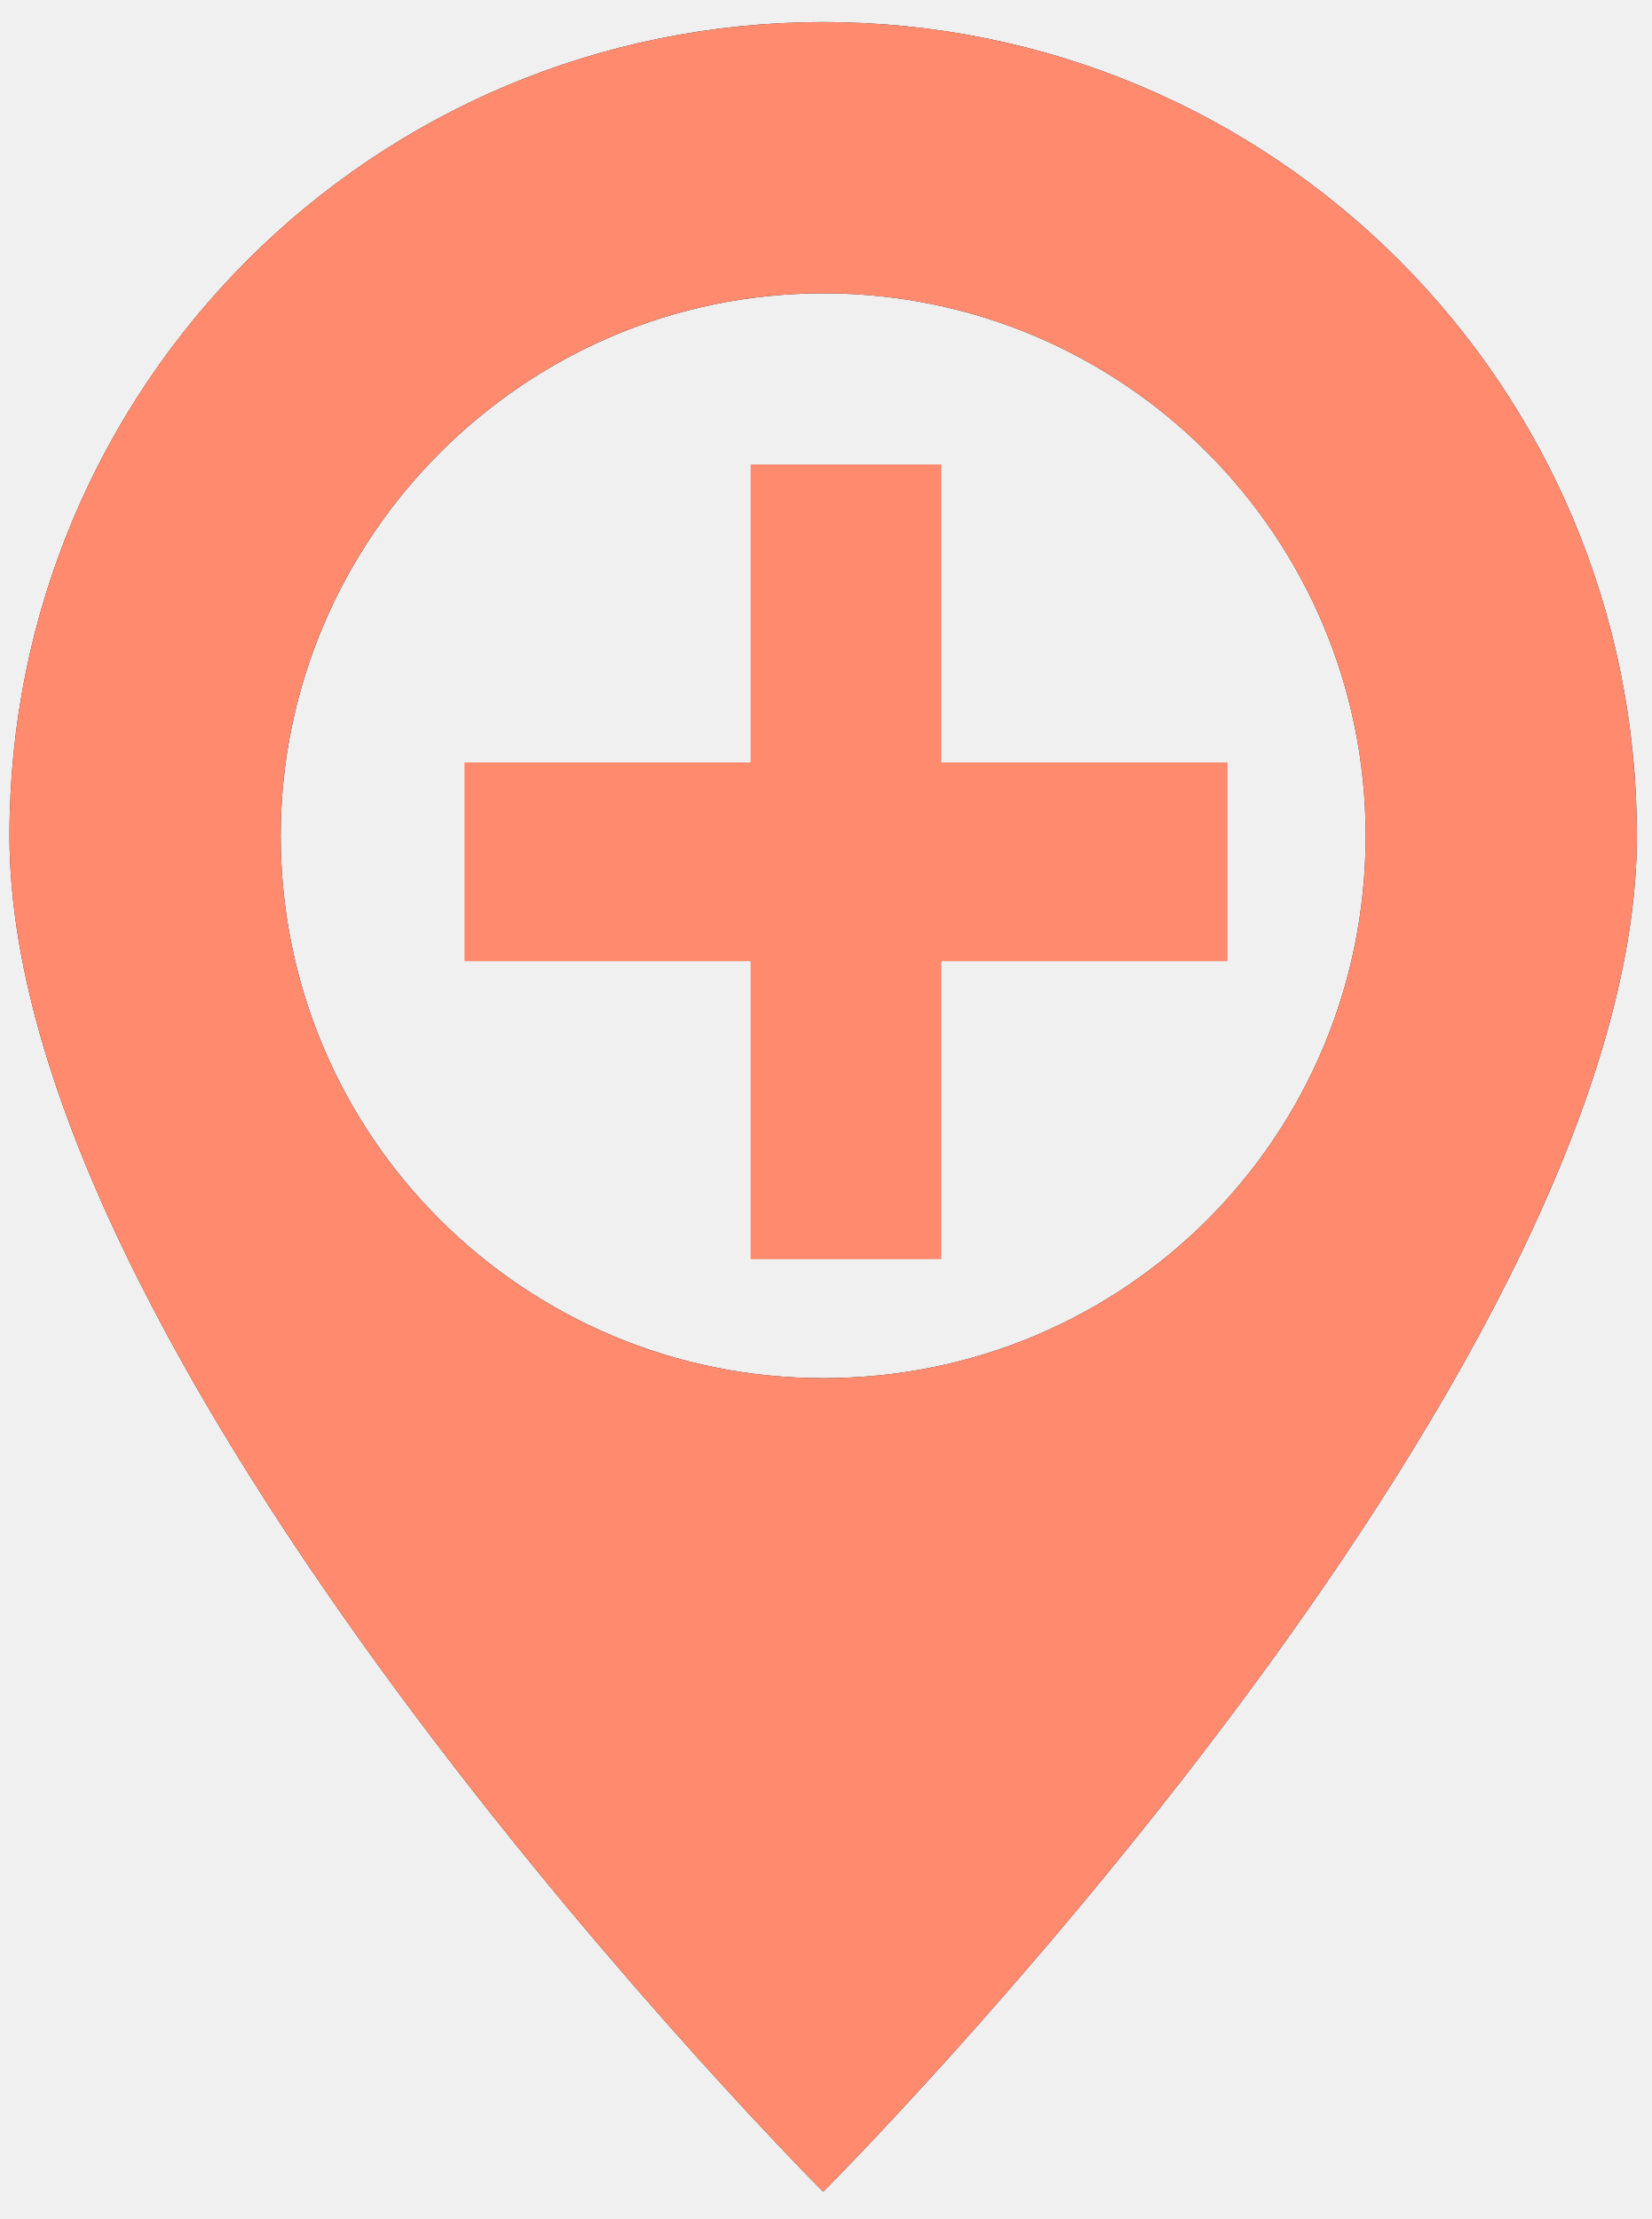
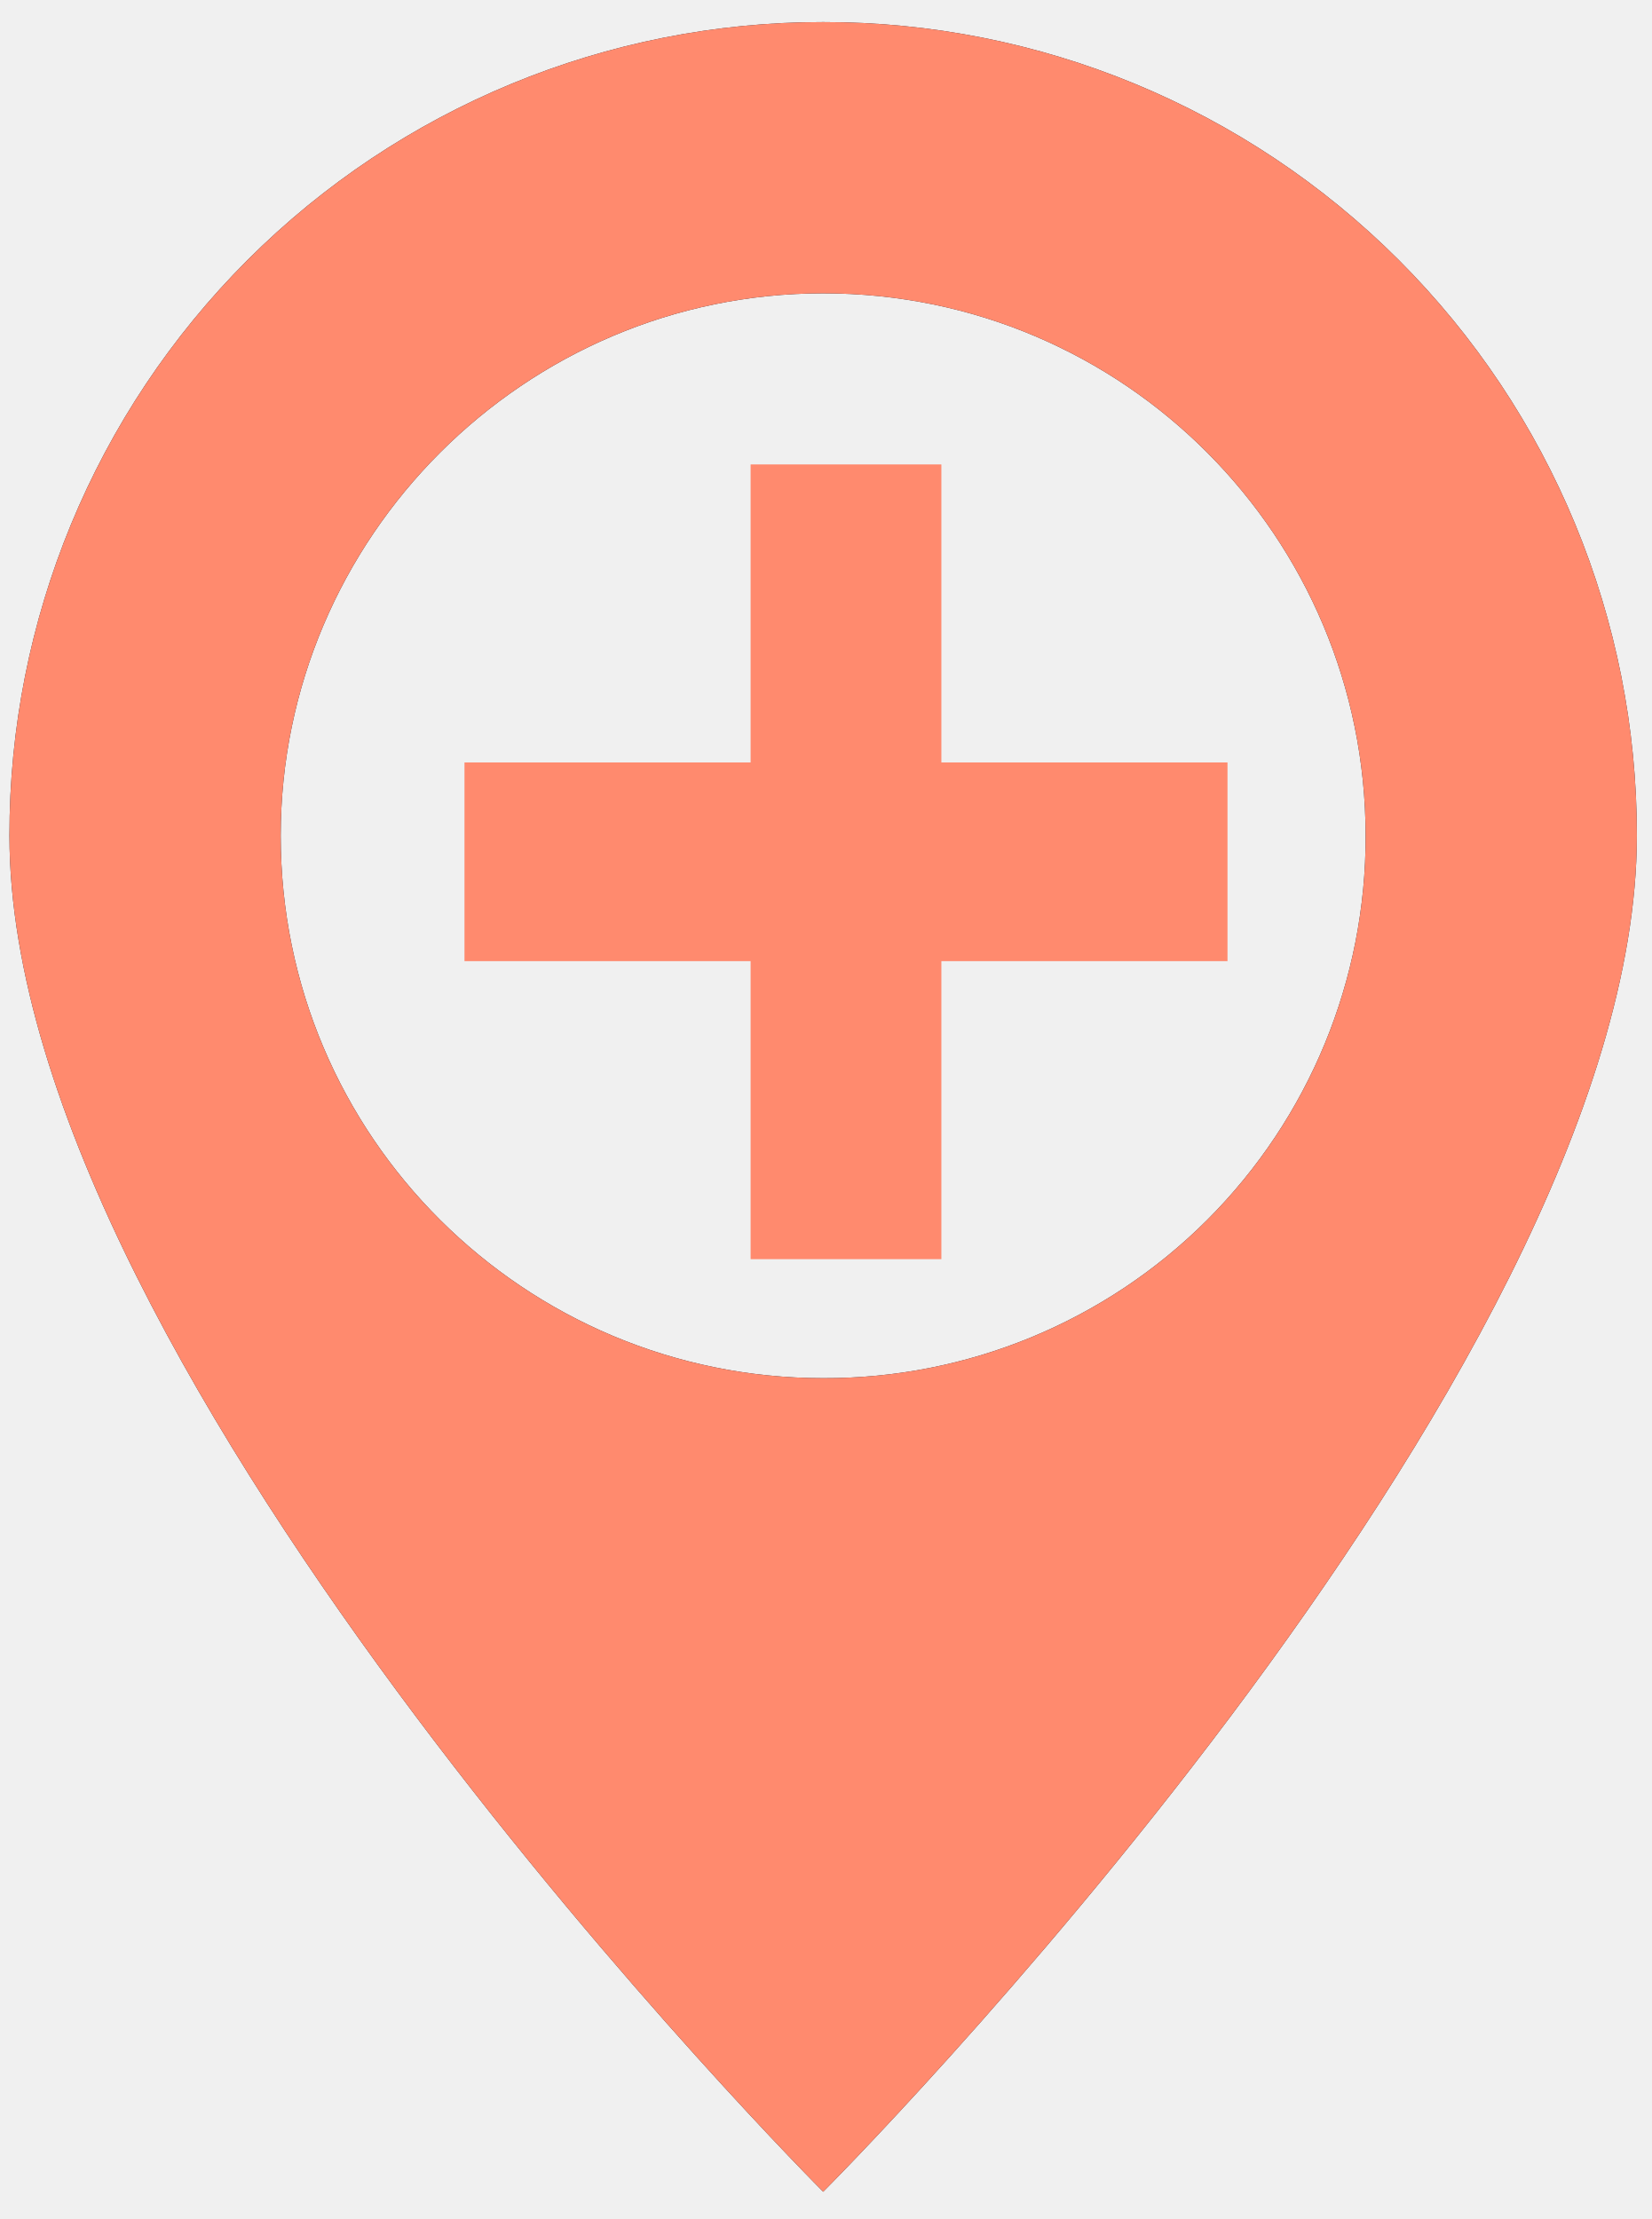
- <svg xmlns="http://www.w3.org/2000/svg" xmlns:xlink="http://www.w3.org/1999/xlink" width="32px" height="43px" viewBox="0 0 32 43" version="1.1">
+ <svg xmlns="http://www.w3.org/2000/svg" xmlns:xlink="http://www.w3.org/1999/xlink" width="32" height="43">
  <defs>
-     <path d="M15.767,0 C7.042,0 0,7.042 0,15.767 C0,26.278 15.767,42.044 15.767,42.044 C15.767,42.044 31.533,26.278 31.533,15.767 C31.533,7.042 24.491,0 15.767,0 Z M15.767,5.256 C21.6,5.256 26.278,9.986 26.278,15.767 C26.278,21.6 21.6,26.278 15.767,26.278 C9.986,26.278 5.256,21.6 5.256,15.767 C5.256,9.986 9.986,5.256 15.767,5.256 Z" id="path-1" />
-     <polygon id="path-3" points="5.544 0 5.544 5.775 0 5.775 0 9.625 5.544 9.625 5.544 15.4 9.24 15.4 9.24 9.625 14.784 9.625 14.784 5.775 9.24 5.775 9.24 0" />
+     <path d="M15.767 0A15.746 15.746 0 000 15.767c0 10.51 15.767 26.277 15.767 26.277s15.766-15.766 15.766-26.277A15.746 15.746 0 0015.767 0zm0 5.256c5.833 0 10.51 4.73 10.51 10.51a10.475 10.475 0 01-10.51 10.512c-5.781 0-10.511-4.678-10.511-10.511 0-5.781 4.73-10.511 10.51-10.511z" id="a" />
+     <path id="c" d="M5.544 0v5.775H0v3.85h5.544V15.4H9.24V9.625h5.544v-3.85H9.24V0z" />
  </defs>
-   <g id="Design" stroke="none" stroke-width="1" fill="none" fill-rule="evenodd">
-     <g id="Template-#5---Locations" transform="translate(-494, -776)">
-       <g id="Group" transform="translate(-50, 345)">
-         <g id="icon-map-marker-selected" transform="translate(544, 431)">
-           <g id="icons/dark/map-marker" transform="translate(0.183333, 0.427778)">
-             <mask id="mask-2" fill="white">
-               <use xlink:href="#path-1" />
-             </mask>
-             <use id="Mask" fill="#212B36" fill-rule="nonzero" xlink:href="#path-1" />
-             <g id="Color" mask="url(#mask-2)" fill="#FF8A6E">
-               <g transform="translate(-7.7, -2.2)" id="color/main">
-                 <rect x="0" y="0" width="47.3" height="47.3" rx="4.4" />
-               </g>
-             </g>
-           </g>
-           <g id="icons/dark/plus" transform="translate(9, 9)">
-             <mask id="mask-4" fill="white">
-               <use xlink:href="#path-3" />
-             </mask>
-             <use id="Mask" fill="#FF8A6E" fill-rule="nonzero" xlink:href="#path-3" />
-           </g>
-         </g>
+   <g fill="none" fill-rule="evenodd">
+     <g transform="translate(.183 .428)">
+       <mask id="b" fill="#fff">
+         <use xlink:href="#a" />
+       </mask>
+       <use fill="#212B36" fill-rule="nonzero" xlink:href="#a" />
+       <g mask="url(#b)" fill="#FF8A6E">
+         <rect width="47.3" height="47.3" rx="4.4" transform="translate(-7.7 -2.2)" />
      </g>
    </g>
+     <use fill="#FF8A6E" fill-rule="nonzero" xlink:href="#c" transform="translate(9 9)" />
  </g>
</svg>
